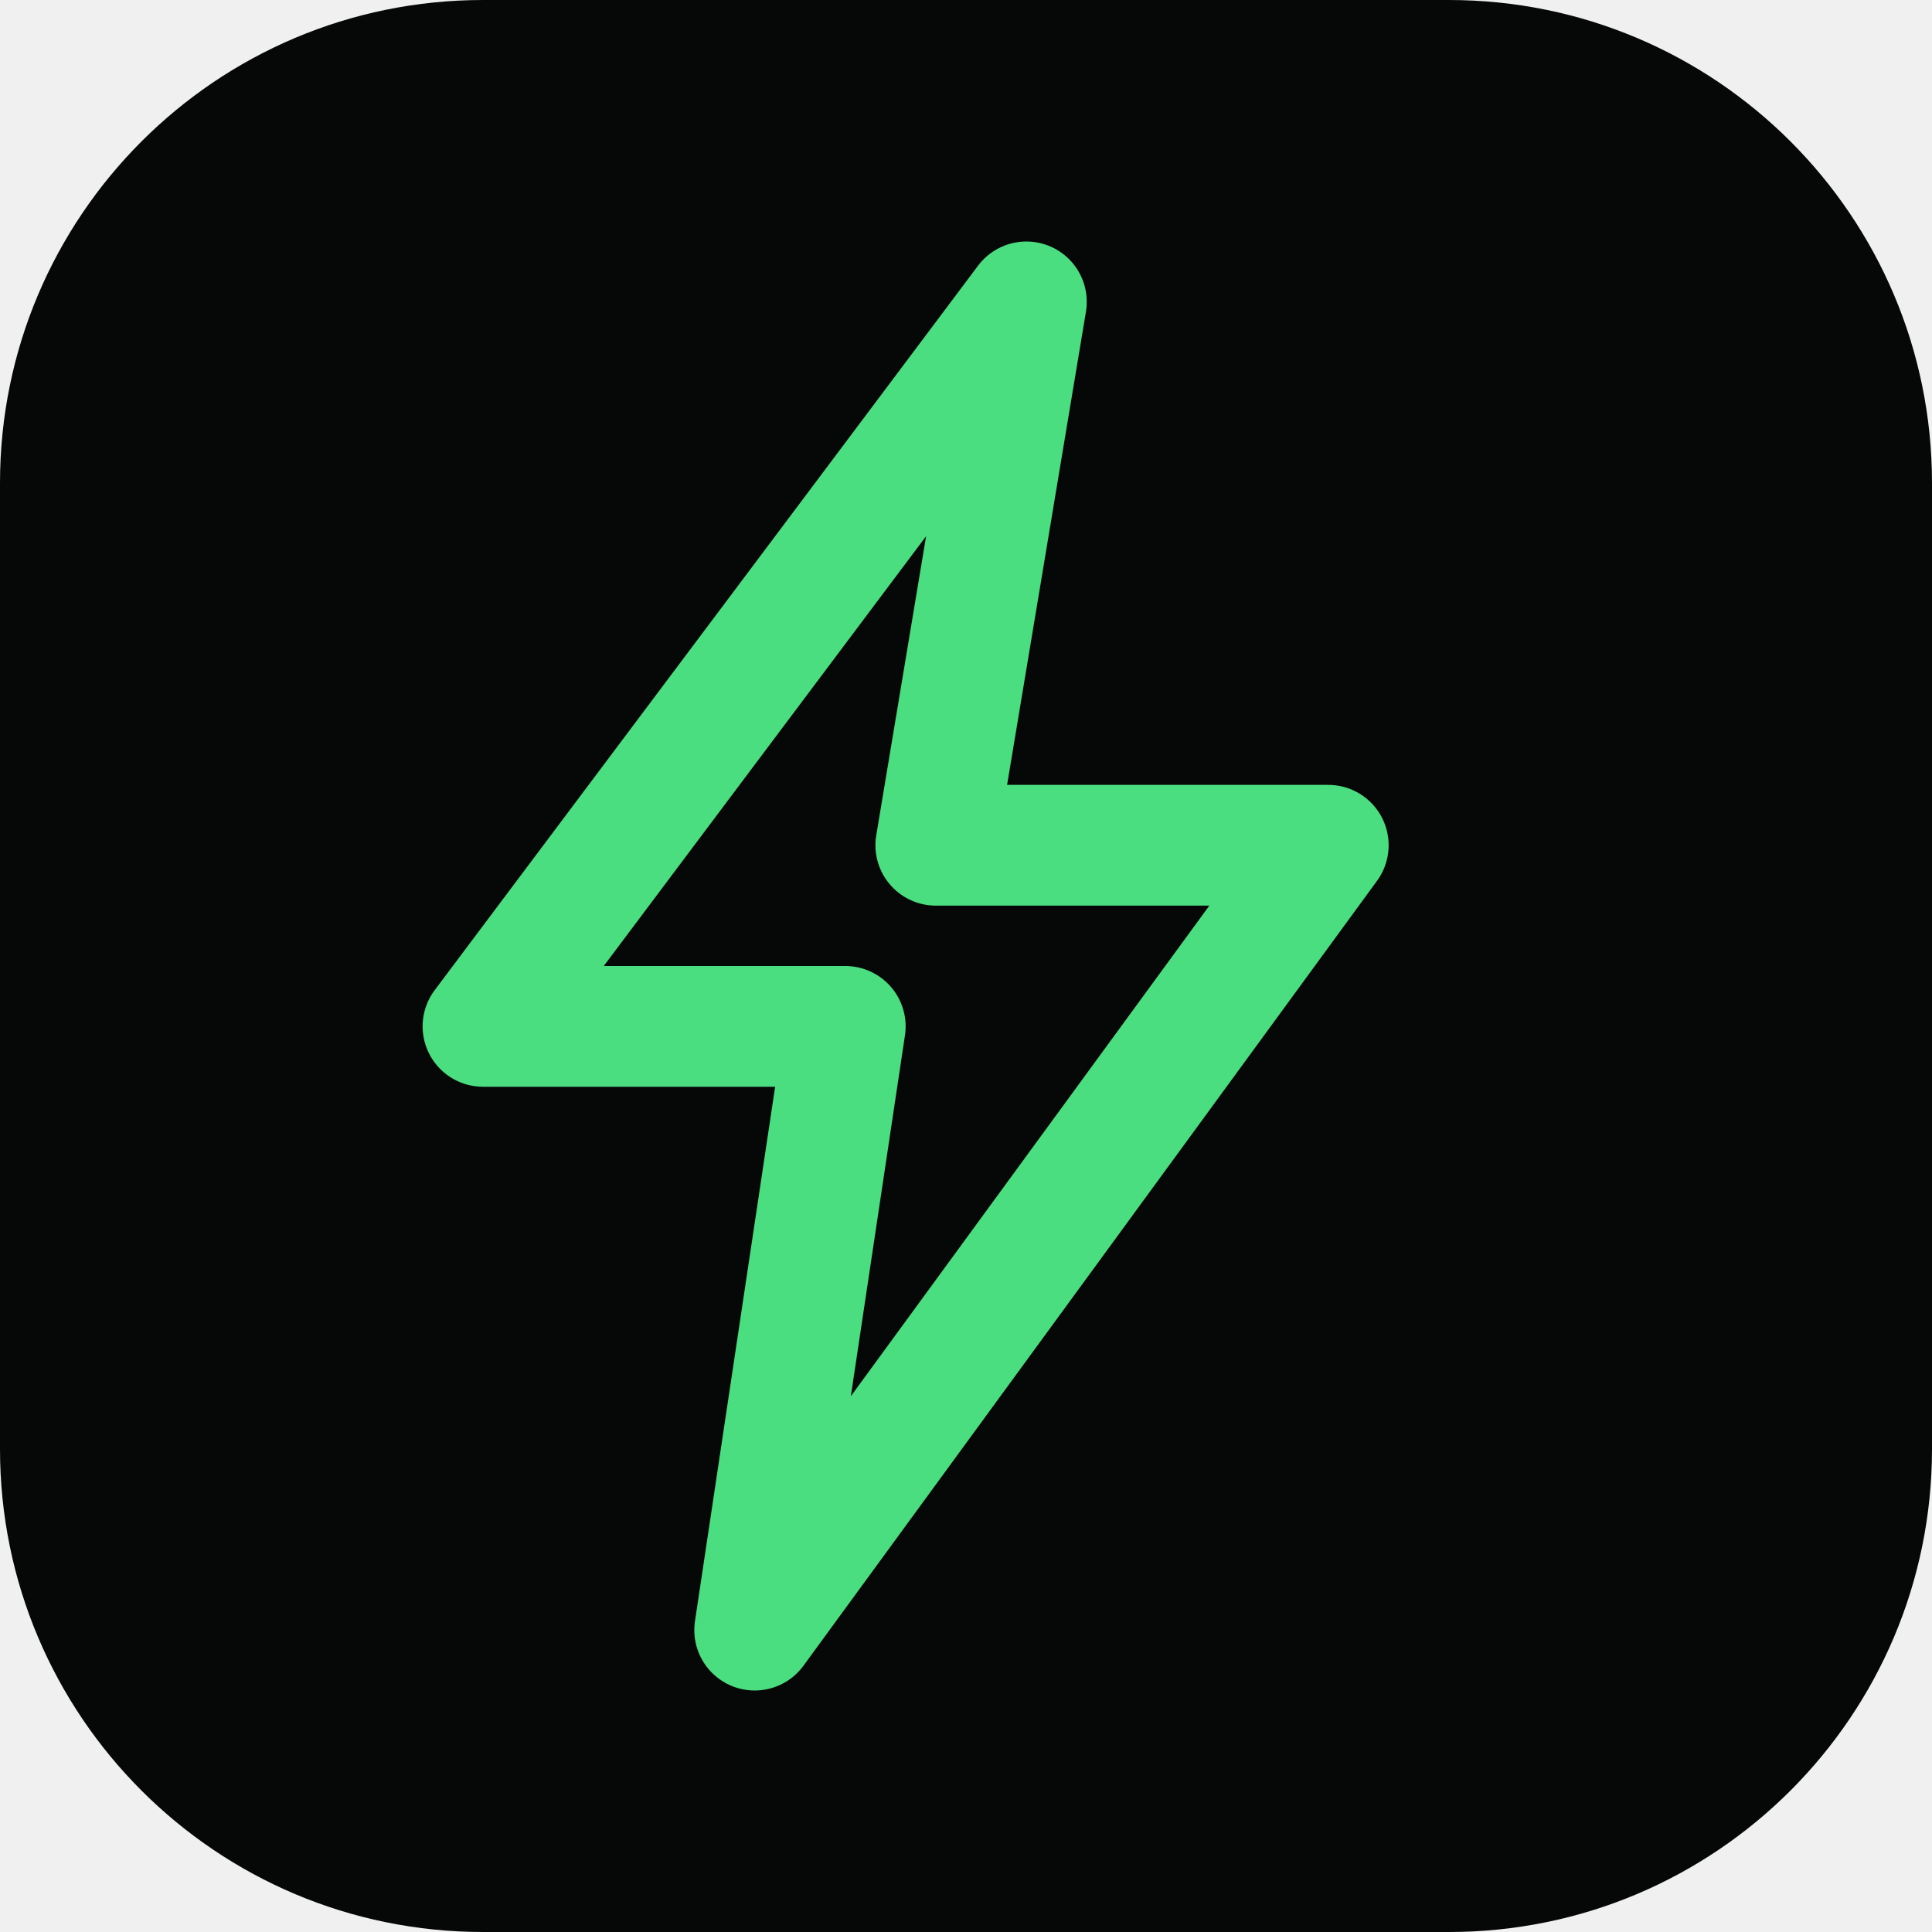
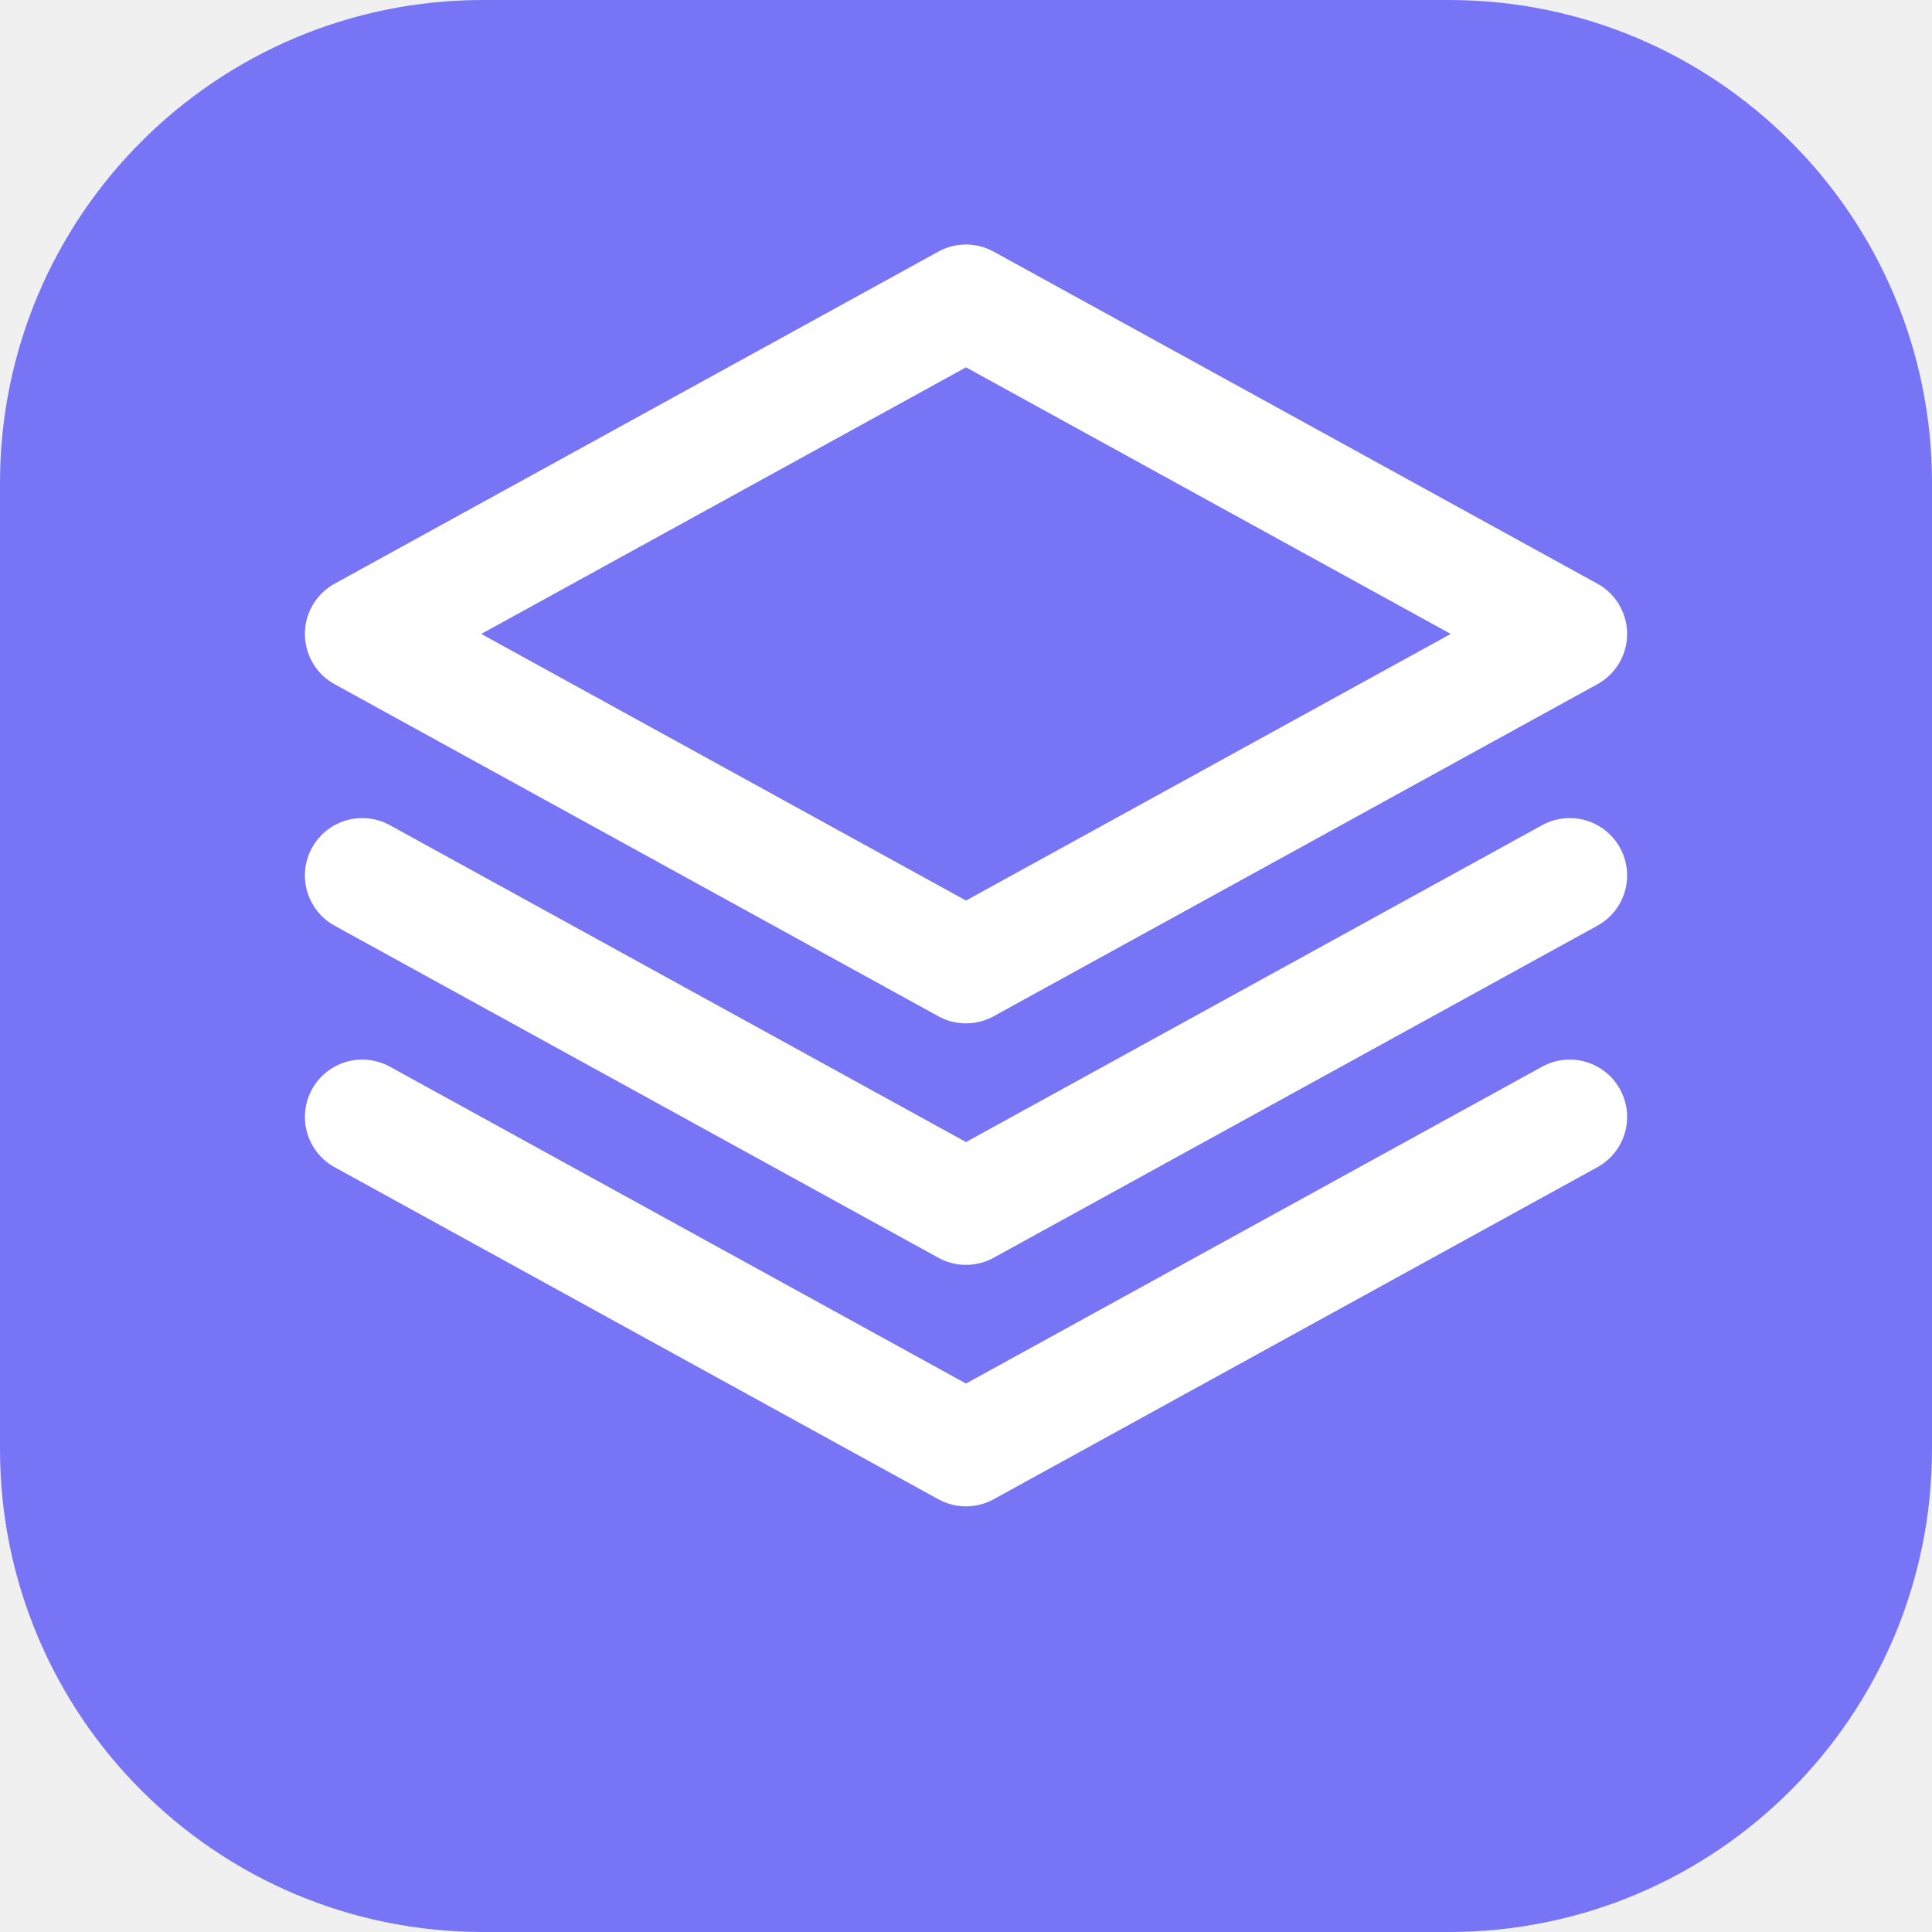
<svg xmlns="http://www.w3.org/2000/svg" viewBox="0 0 32 32">
-   <rect width="32" height="32" rx="8" fill="#060807" />
-   <path d="M17 5 8 17h6l-1.5 10L22 14h-6.5L17 5Z" stroke="#4ade80" stroke-width="2" stroke-linejoin="round" fill="none" />
+   <rect width="32" height="32" rx="8" fill="#7775F6" />
+   <g fill="none" stroke="#FFFFFF" stroke-width="1.9" stroke-linejoin="round" stroke-linecap="round">
+     <path d="M16 5 6 10.5 16 16 26 10.5Z" />
+     <path d="m6 14.5 10 5.5 10-5.5" />
+     <path d="m6 18.5 10 5.5 10-5.5" />
+   </g>
</svg>
